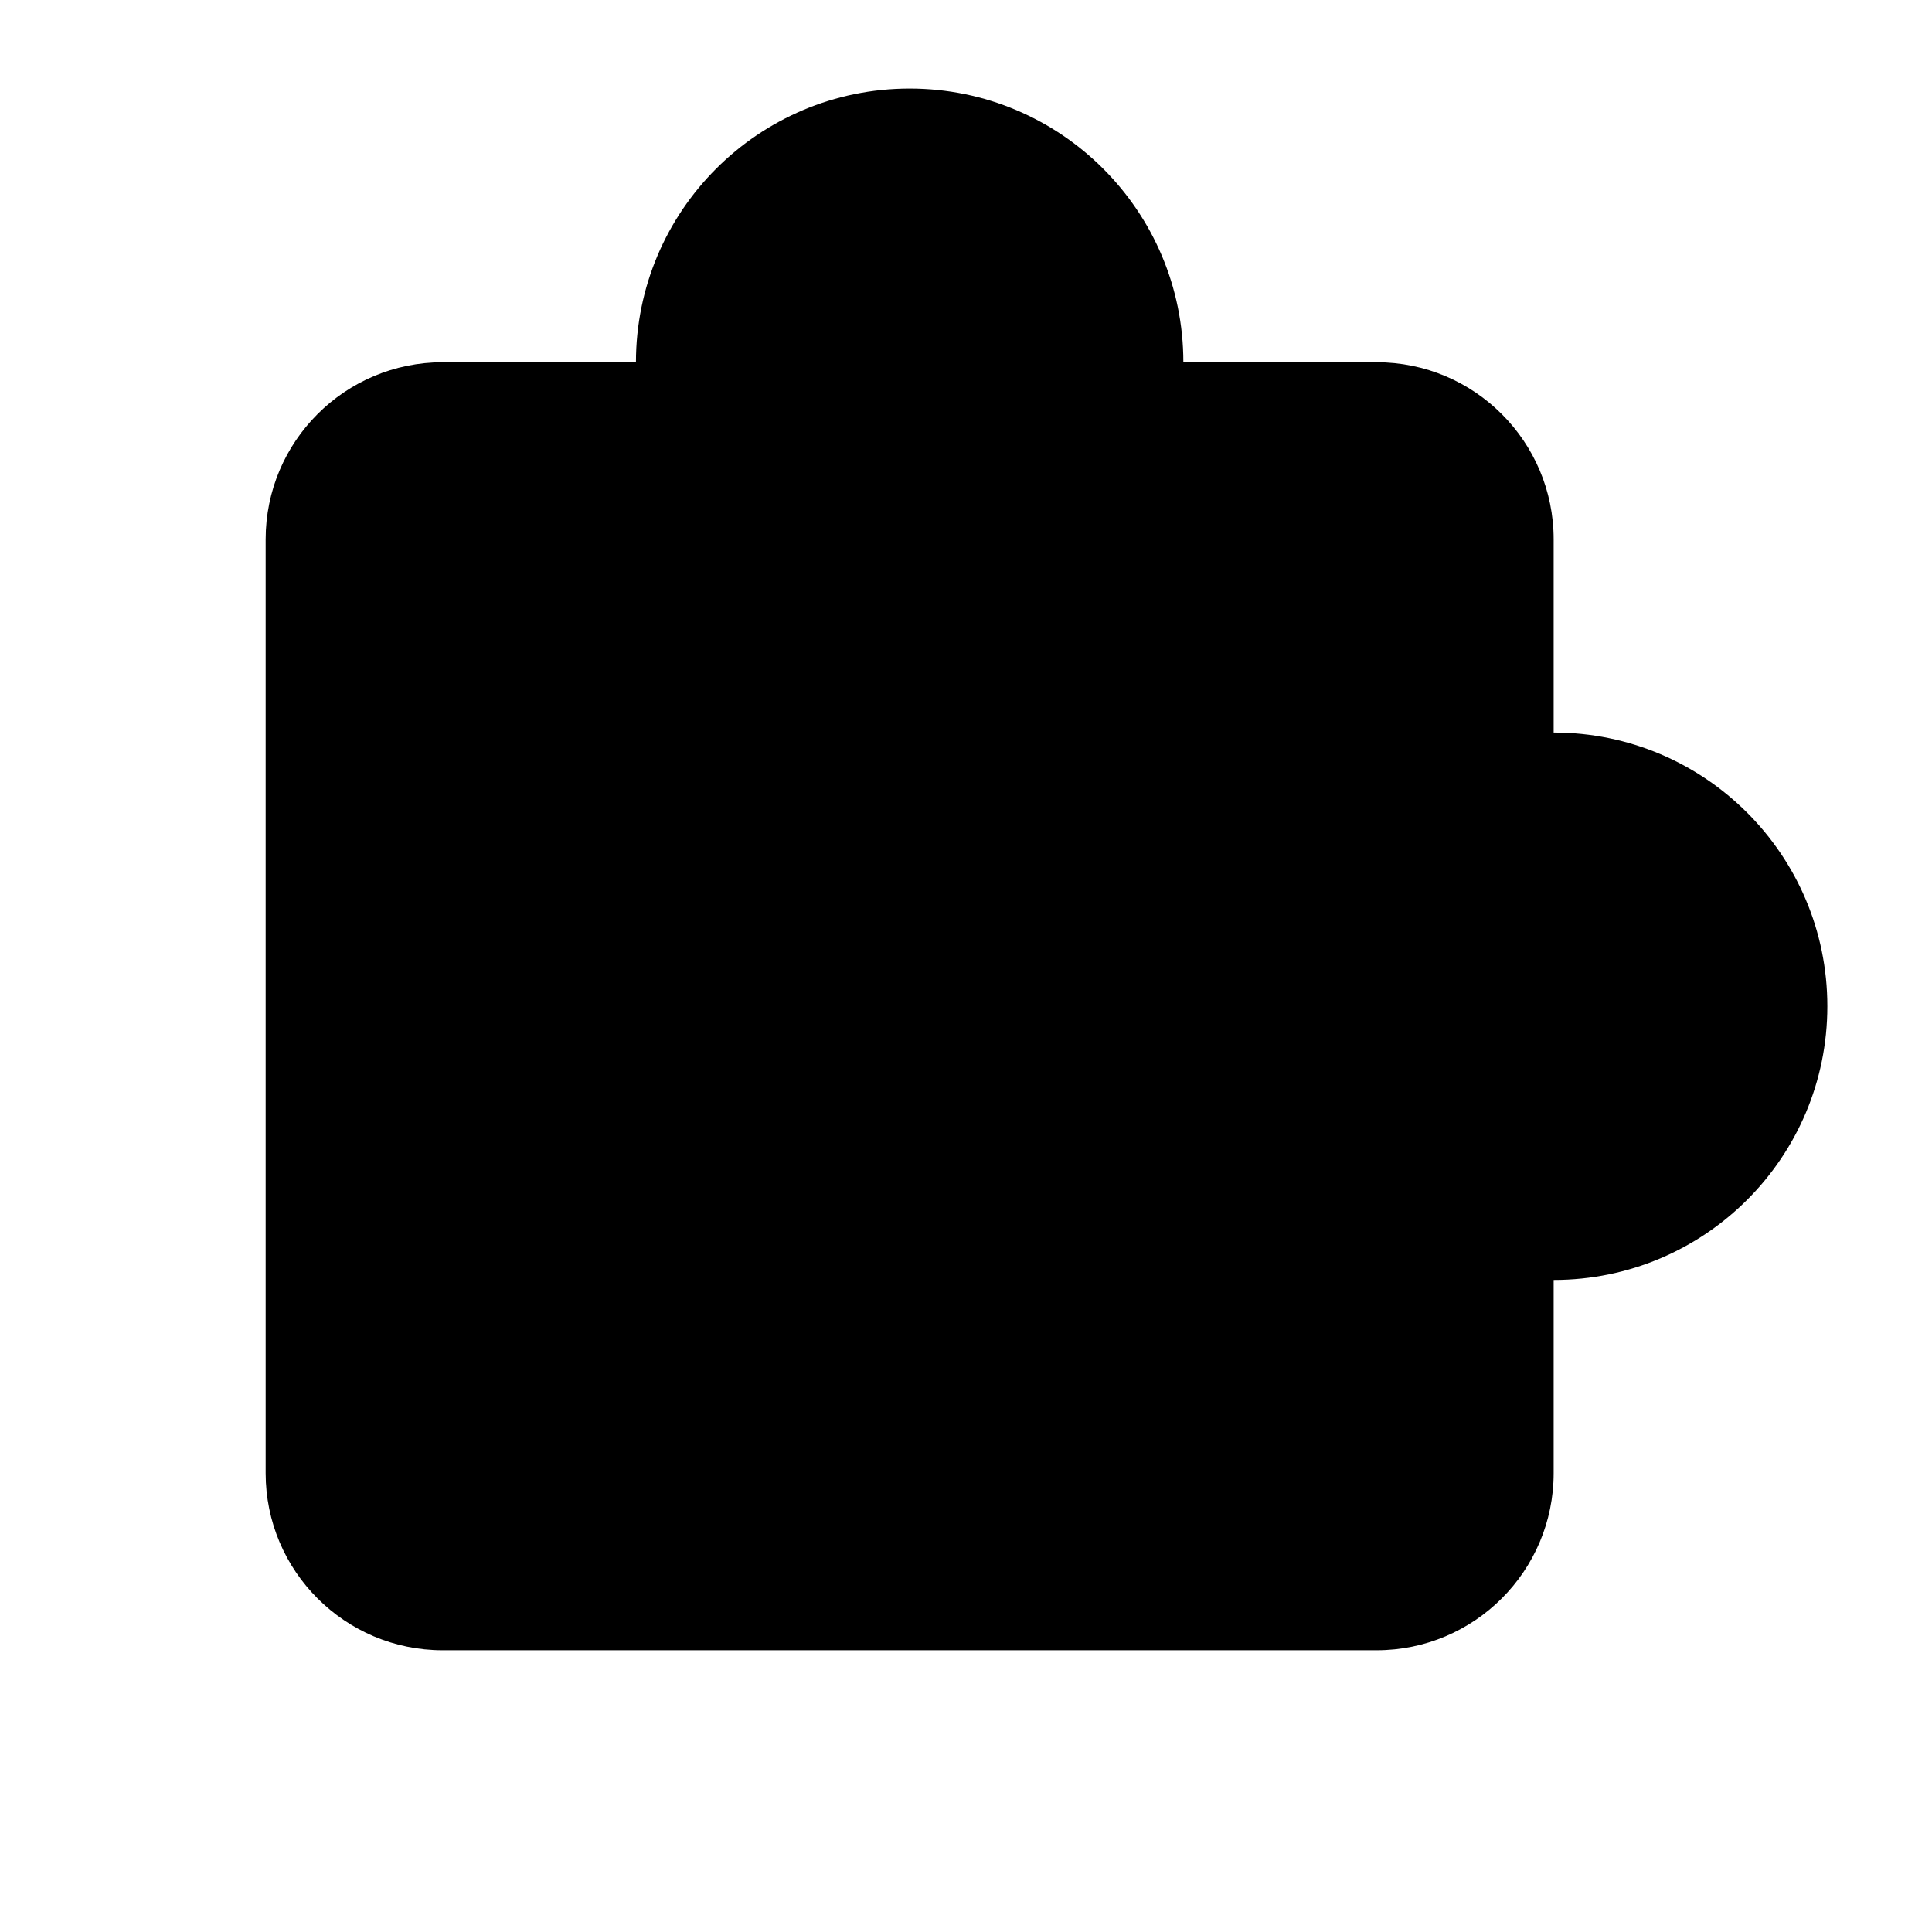
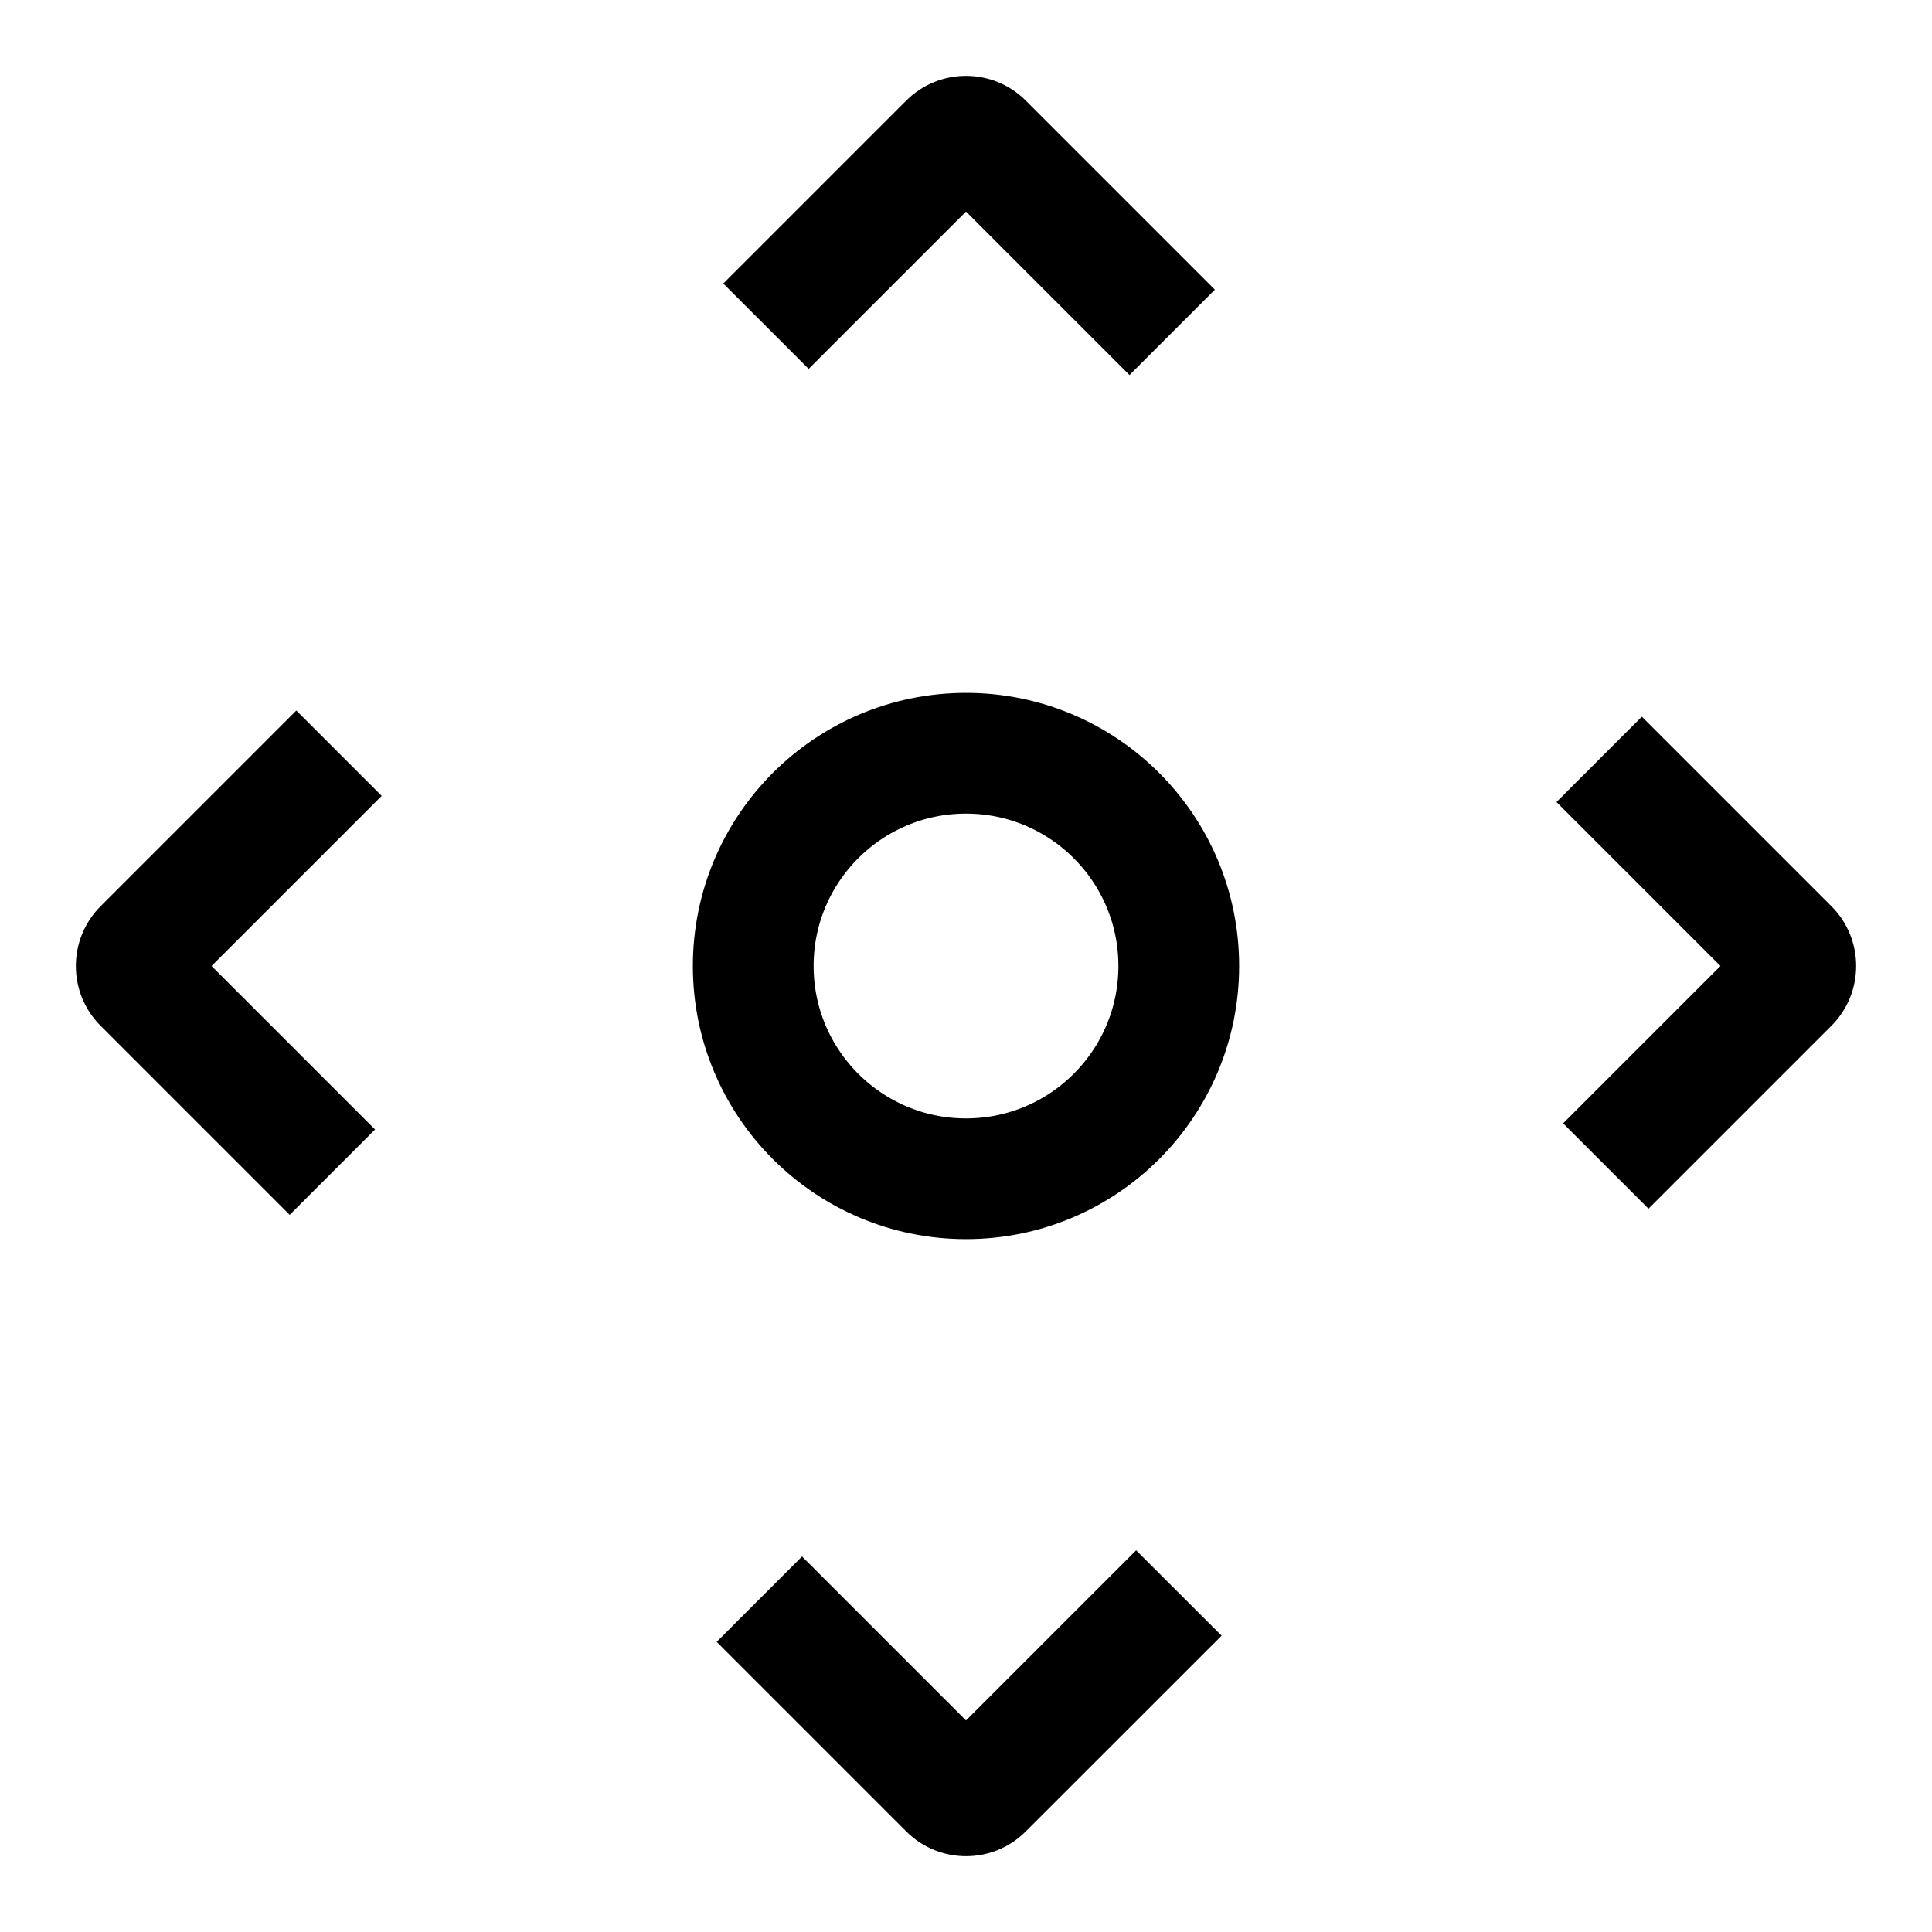
- <svg xmlns="http://www.w3.org/2000/svg" viewBox="0 0 24 24">
-   <rect x="3.3" y="4.5" width="16" height="16" rx="2.2" fill="#000" />
-   <circle cx="11.3" cy="4.5" r="3.4" fill="#000" />
-   <circle cx="19.3" cy="12.5" r="3.4" fill="#000" />
+ <svg xmlns="http://www.w3.org/2000/svg" viewBox="0 0 16 16" fill="none" stroke-width="1">
+   <path d="M3.161 6.591L1.752 8L3.106 9.354L2.399 10.061L0.833 8.495C0.56 8.222 0.56 7.778 0.833 7.505L2.454 5.884L3.161 6.591ZM8.495 15.167C8.222 15.441 7.778 15.44 7.505 15.167L5.935 13.597L6.642 12.89L8 14.248L9.409 12.839L10.117 13.546L8.495 15.167ZM15.167 7.505C15.44 7.778 15.44 8.222 15.167 8.495L13.652 10.01L12.945 9.303L14.248 8L12.89 6.642L13.597 5.935L15.167 7.505ZM9.354 3.106L8 1.752L6.697 3.055L5.99 2.348L7.505 0.833C7.778 0.56 8.222 0.56 8.495 0.833L10.061 2.399L9.354 3.106Z" fill="currentColor" />
+   <circle cx="8" cy="8" r="1.762" stroke="currentColor" />
</svg>
